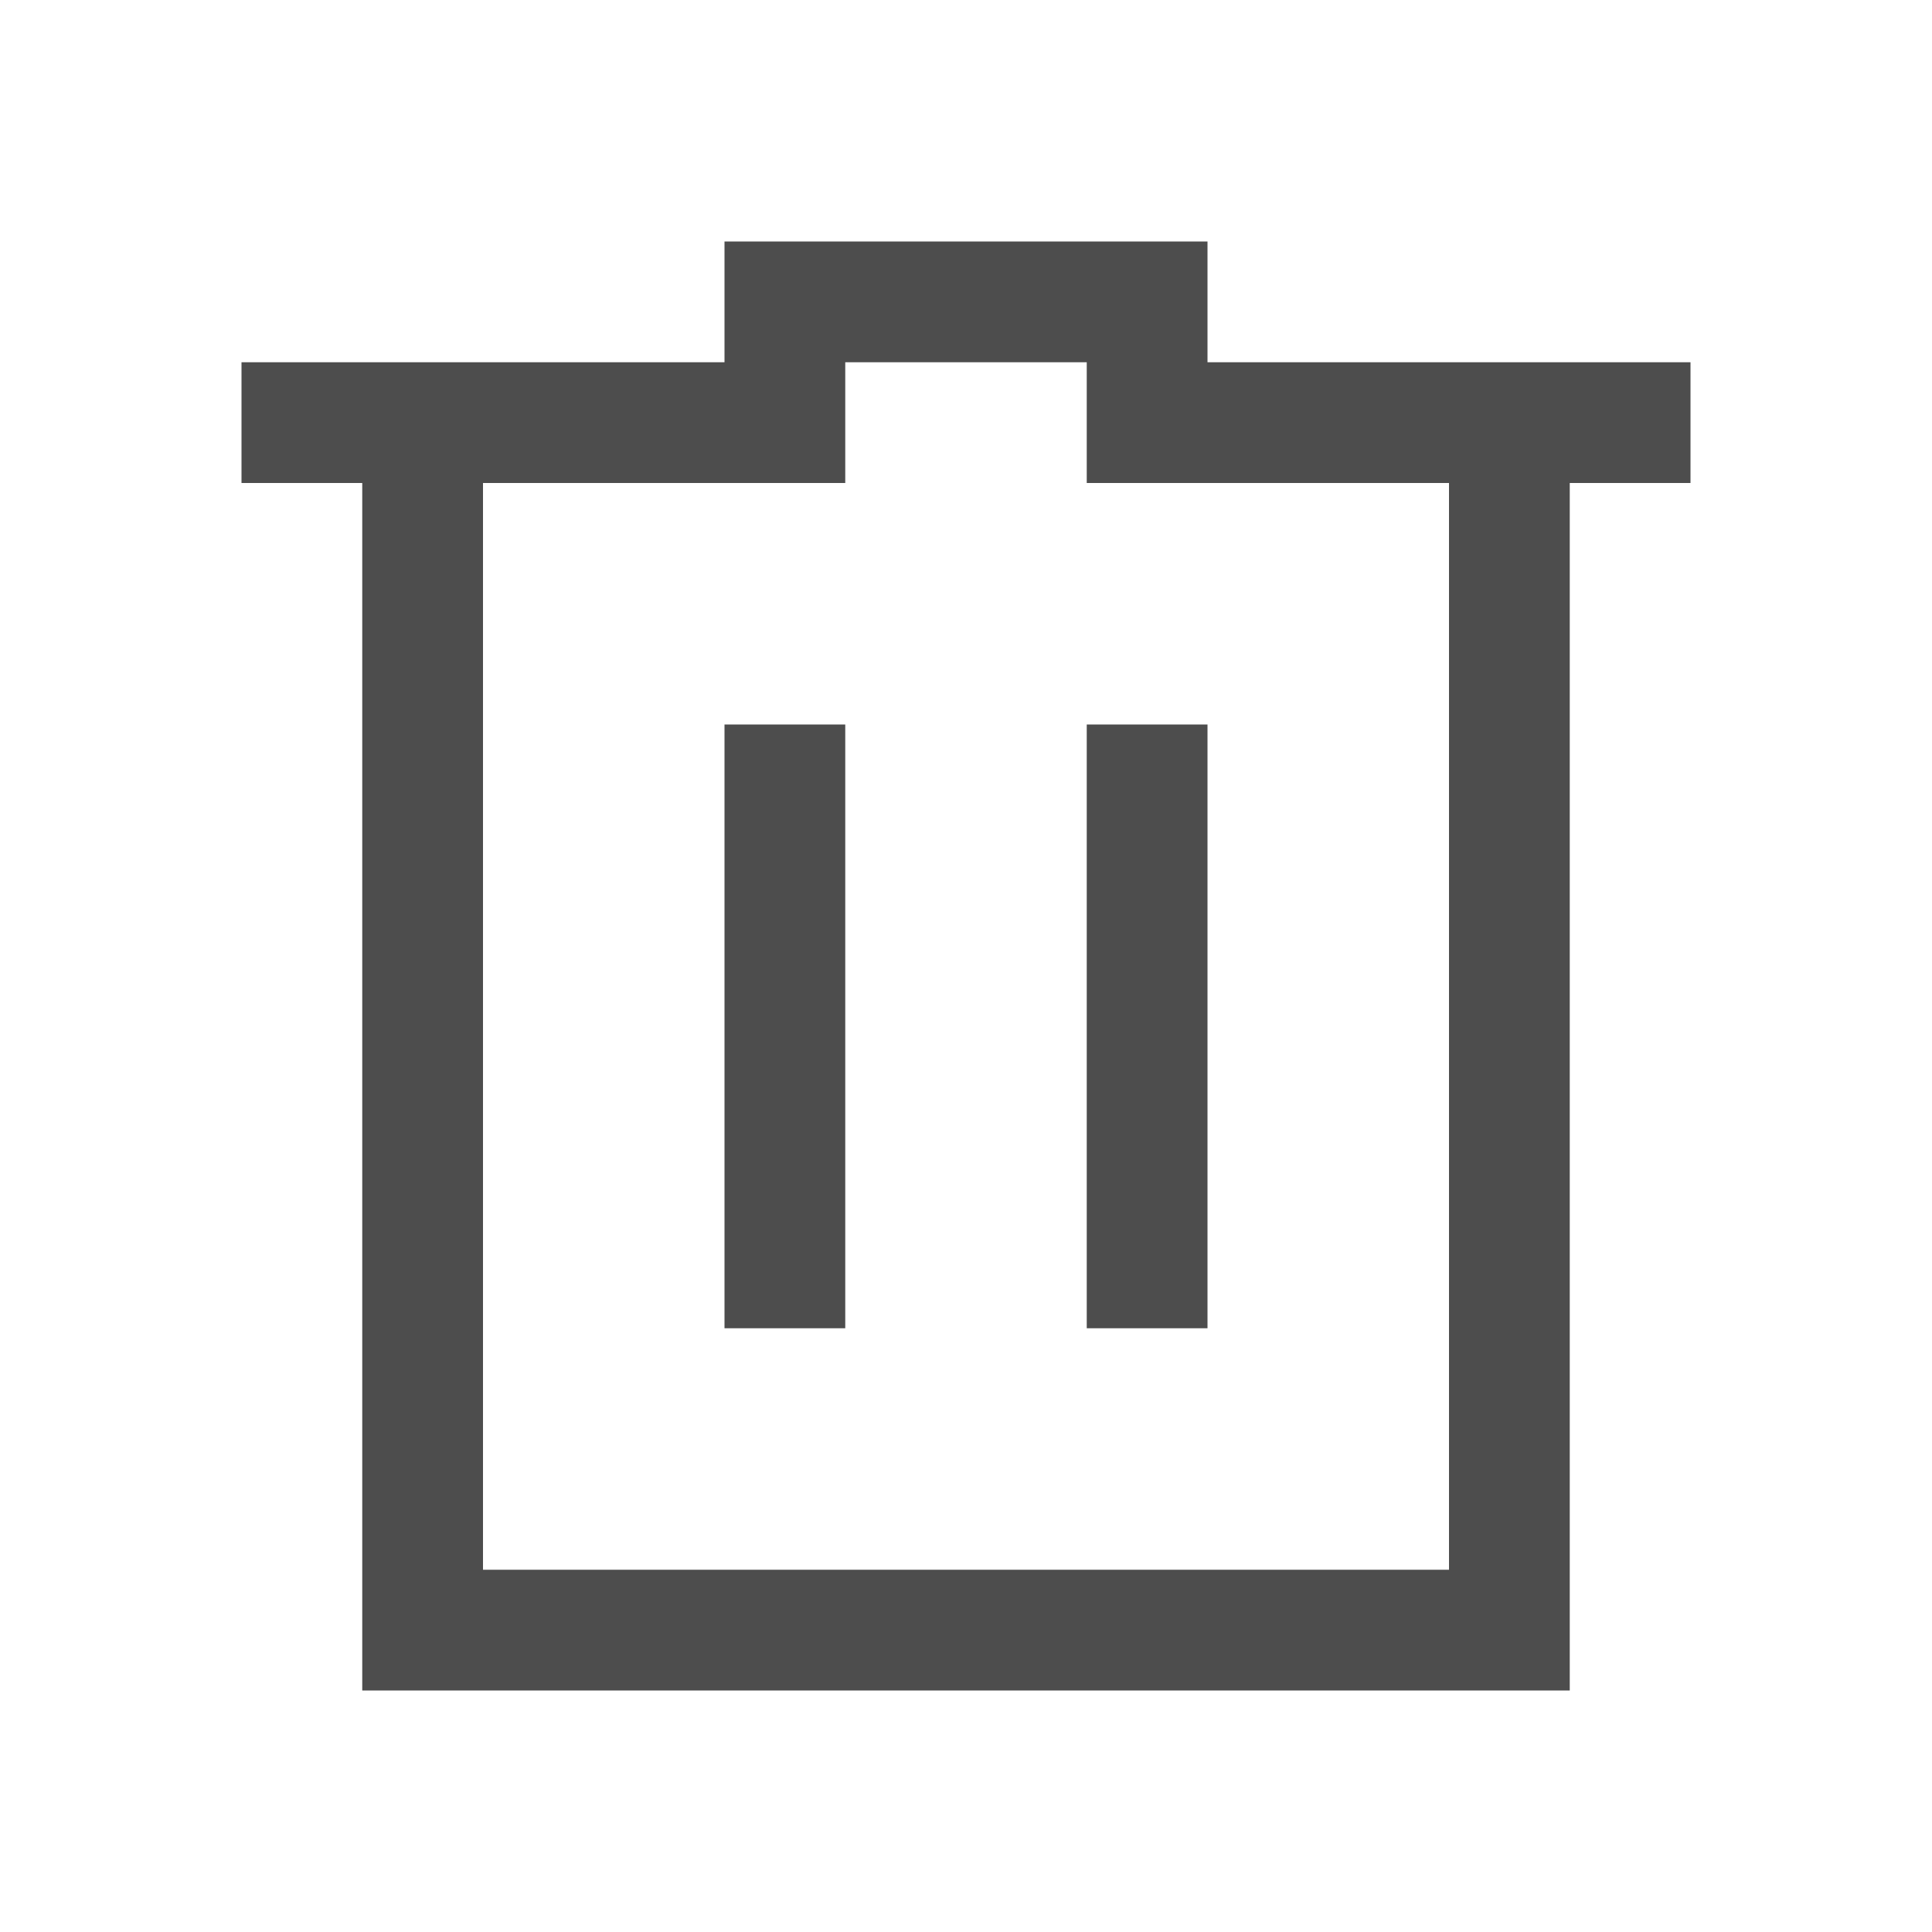
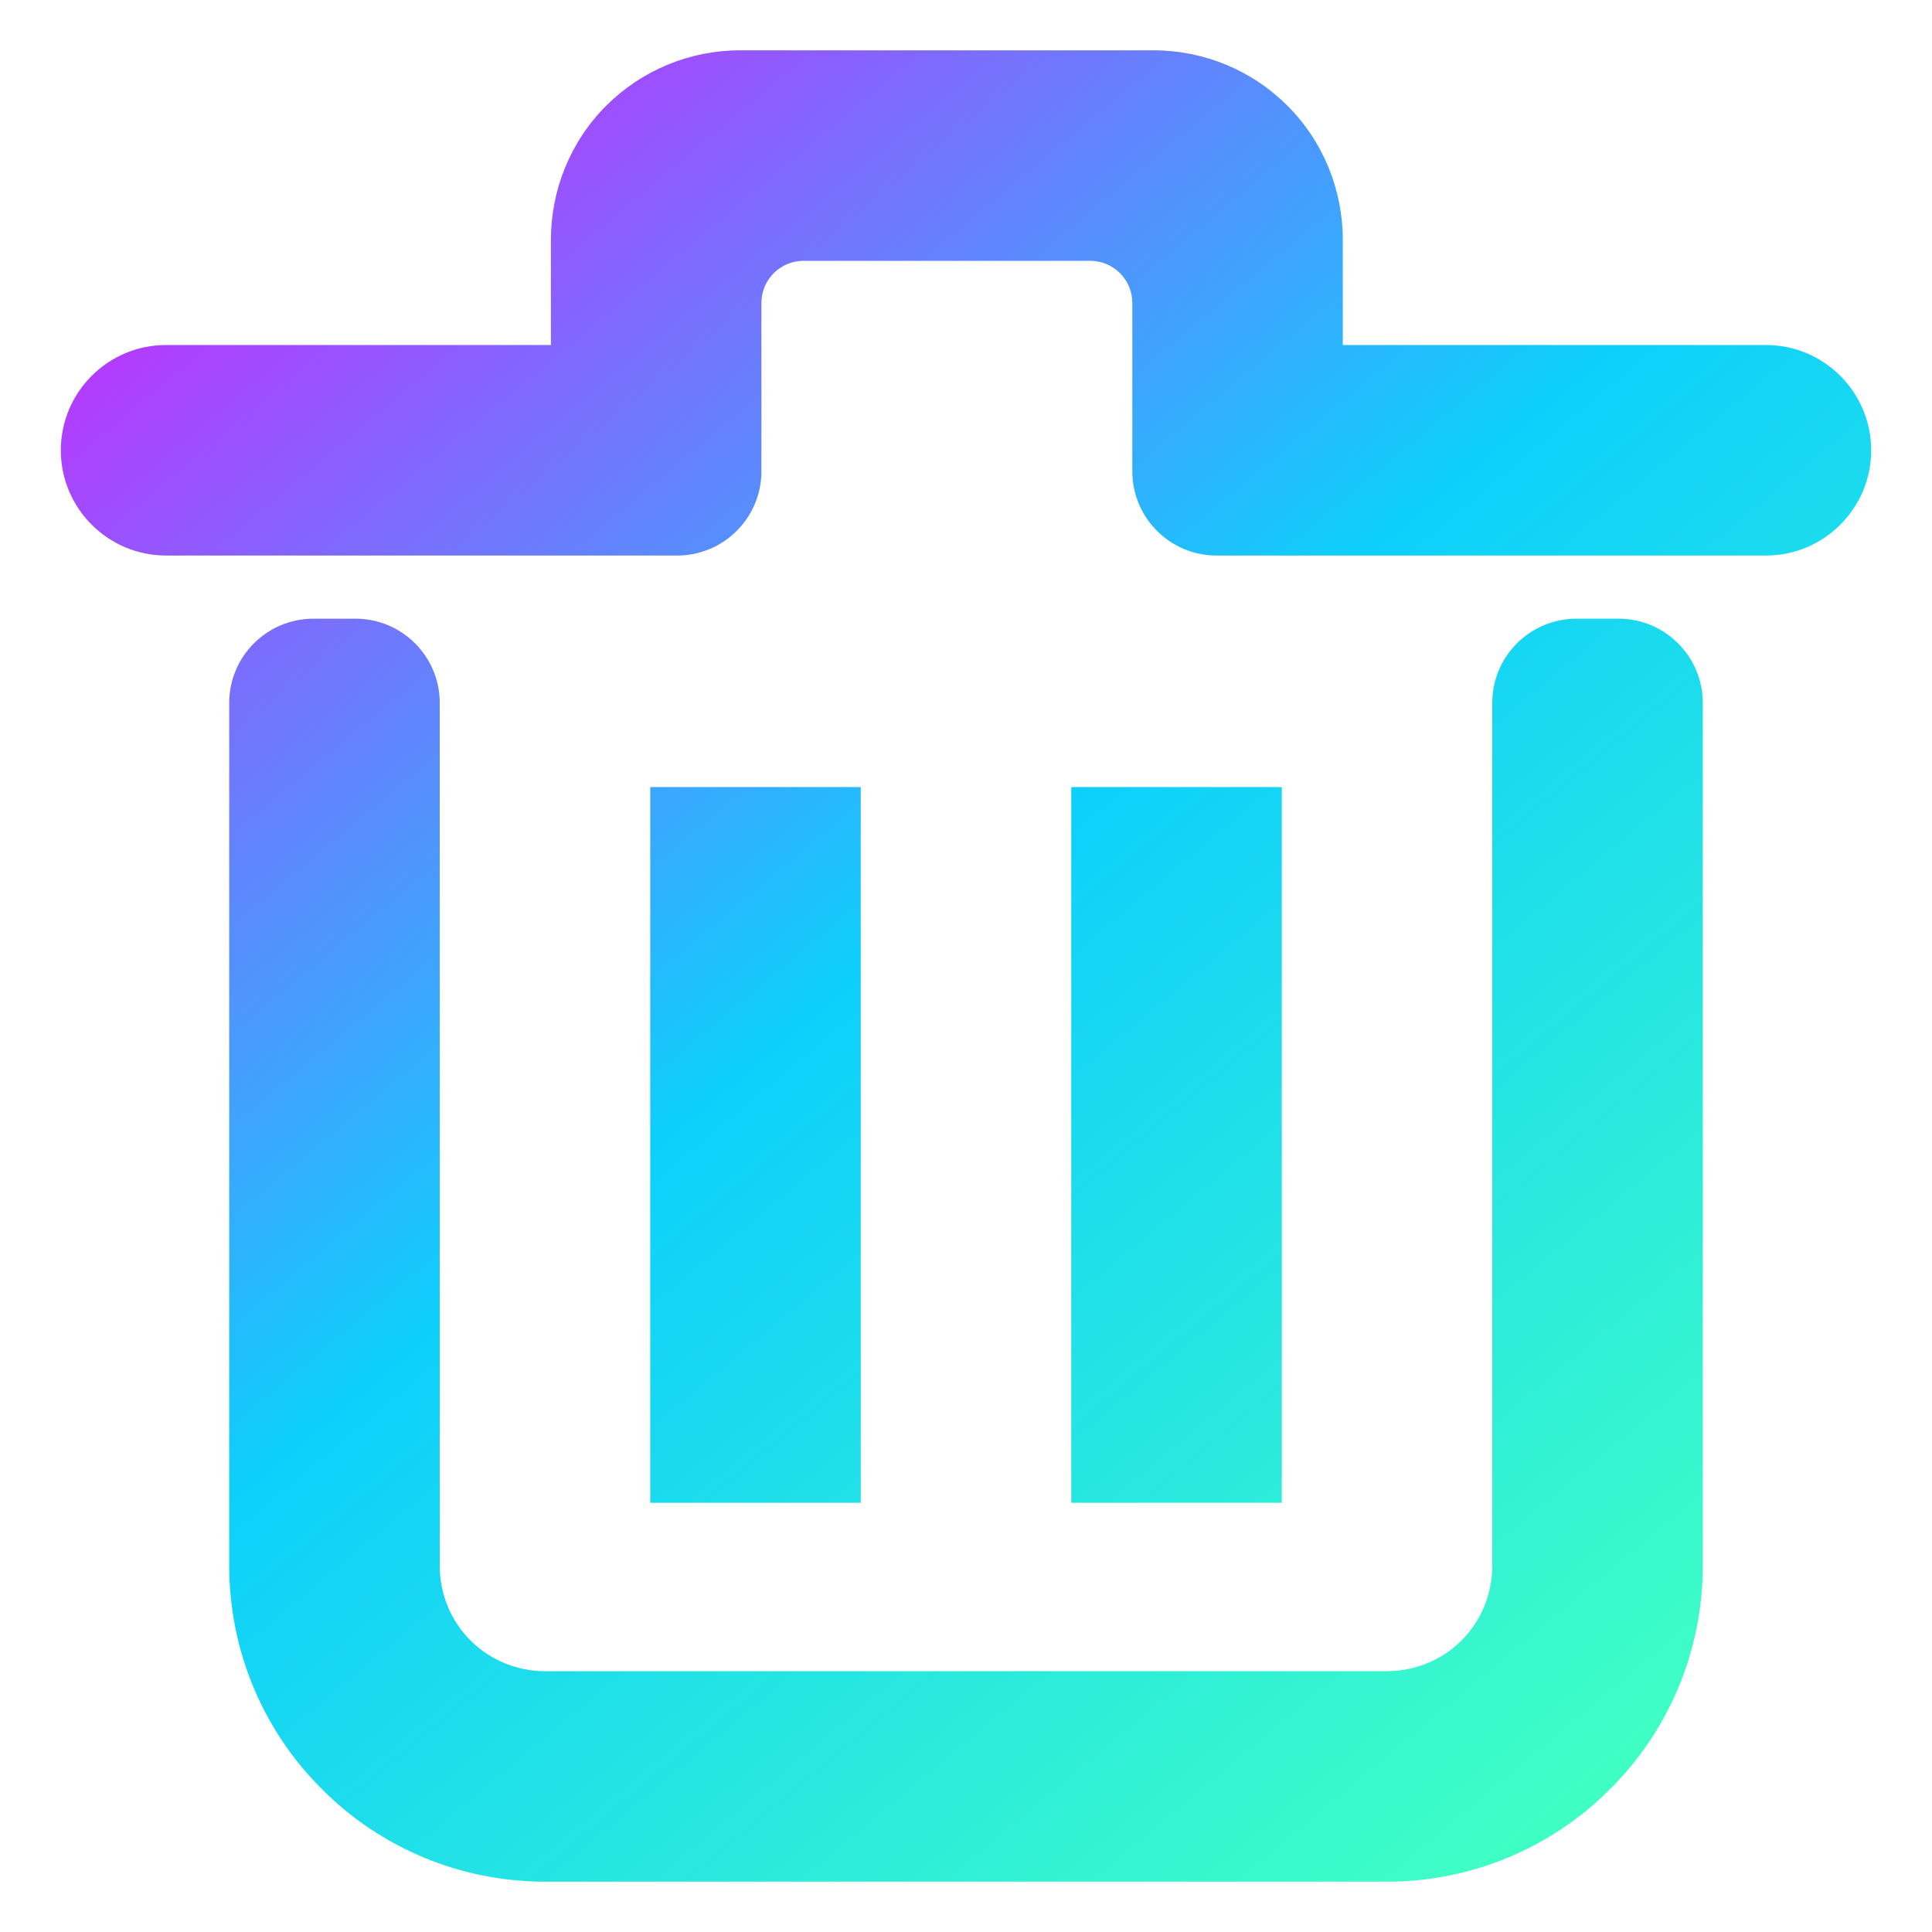
- <svg xmlns="http://www.w3.org/2000/svg" viewBox="0 0 16 16">
-   <defs id="defs3051">
-     <style type="text/css" id="current-color-scheme">
-       .ColorScheme-Text {
-         color:#4d4d4d;
-       }
-       </style>
-   </defs>
-   <path style="fill:currentColor;fill-opacity:1;stroke:none" d="M 6 2 L 6 3 L 2 3 L 2 4 L 3 4 L 3 14 L 4 14 L 13 14 L 13 13 L 13 4 L 14 4 L 14 3 L 10 3 L 10 2 L 6 2 z M 7 3 L 9 3 L 9 4 L 10 4 L 12 4 L 12 13 L 4 13 L 4 4 L 7 4 L 7 3 z M 6 6 L 6 11 L 7 11 L 7 6 L 6 6 z M 9 6 L 9 11 L 10 11 L 10 6 L 9 6 z " class="ColorScheme-Text" />
+ <svg xmlns="http://www.w3.org/2000/svg" style="isolation:isolate" viewBox="0 0 48 48" width="48pt" height="48pt">
+   <linearGradient id="_lgradient_15" x1="0.069" y1="0.05" x2="0.842" y2="0.978" gradientTransform="matrix(44.977,0,0,45.5,1.511,1.25)" gradientUnits="userSpaceOnUse">
+     <stop offset="0%" stop-opacity="1" style="stop-color:rgb(198,42,255)" />
+     <stop offset="48.333%" stop-opacity="1" style="stop-color:rgb(14,207,252)" />
+     <stop offset="99.583%" stop-opacity="1" style="stop-color:rgb(64,255,196)" />
+     <stop offset="100%" stop-opacity="1" style="stop-color:rgb(0,0,0)" />
+   </linearGradient>
+   <path d=" M 37.075 17.986 L 37.075 17.463 C 37.075 16.308 38.012 15.371 39.167 15.371 L 40.213 15.371 C 41.367 15.371 42.305 16.308 42.305 17.463 L 42.305 17.986 L 42.305 38.905 C 42.305 40.987 41.478 42.984 40.003 44.449 C 38.539 45.924 36.541 46.75 34.46 46.75 L 13.54 46.75 C 11.459 46.75 9.461 45.924 7.997 44.449 C 6.522 42.984 5.695 40.987 5.695 38.905 L 5.695 17.986 L 5.695 17.463 C 5.695 16.308 6.633 15.371 7.787 15.371 L 8.833 15.371 C 9.988 15.371 10.925 16.308 10.925 17.463 L 10.925 17.986 L 10.925 38.905 C 10.925 39.596 11.197 40.265 11.689 40.757 C 12.18 41.248 12.85 41.52 13.54 41.52 L 34.46 41.52 C 35.15 41.52 35.82 41.248 36.311 40.757 C 36.803 40.265 37.075 39.596 37.075 38.905 L 37.075 17.986 L 37.075 17.986 L 37.075 17.986 Z  M 18.917 7.526 L 18.917 11.71 C 18.917 12.864 17.979 13.802 16.825 13.802 L 4.126 13.802 L 4.126 13.802 C 2.683 13.802 1.511 12.63 1.511 11.187 L 1.511 11.187 C 1.511 9.744 2.683 8.572 4.126 8.572 L 4.126 8.572 L 13.687 8.572 L 13.687 5.957 C 13.687 4.712 14.178 3.509 15.057 2.631 C 15.946 1.742 17.138 1.25 18.394 1.25 L 28.655 1.25 C 29.91 1.25 31.102 1.742 31.991 2.631 C 32.87 3.509 33.361 4.712 33.361 5.957 L 33.361 8.572 L 43.874 8.572 L 43.874 8.572 C 45.317 8.572 46.489 9.744 46.489 11.187 L 46.489 11.187 C 46.489 12.63 45.317 13.802 43.874 13.802 L 43.874 13.802 L 30.224 13.802 C 29.069 13.802 28.132 12.864 28.132 11.71 L 28.132 7.526 C 28.132 6.949 27.663 6.48 27.086 6.48 L 19.963 6.48 C 19.385 6.48 18.917 6.949 18.917 7.526 L 18.917 7.526 L 18.917 7.526 Z  M 16.155 19.555 L 21.385 19.555 L 21.385 37.336 L 16.155 37.336 L 16.155 19.555 L 16.155 19.555 Z  M 26.615 19.555 L 31.845 19.555 L 31.845 37.336 L 26.615 37.336 L 26.615 19.555 Z " fill-rule="evenodd" fill="url(#_lgradient_15)" />
</svg>
